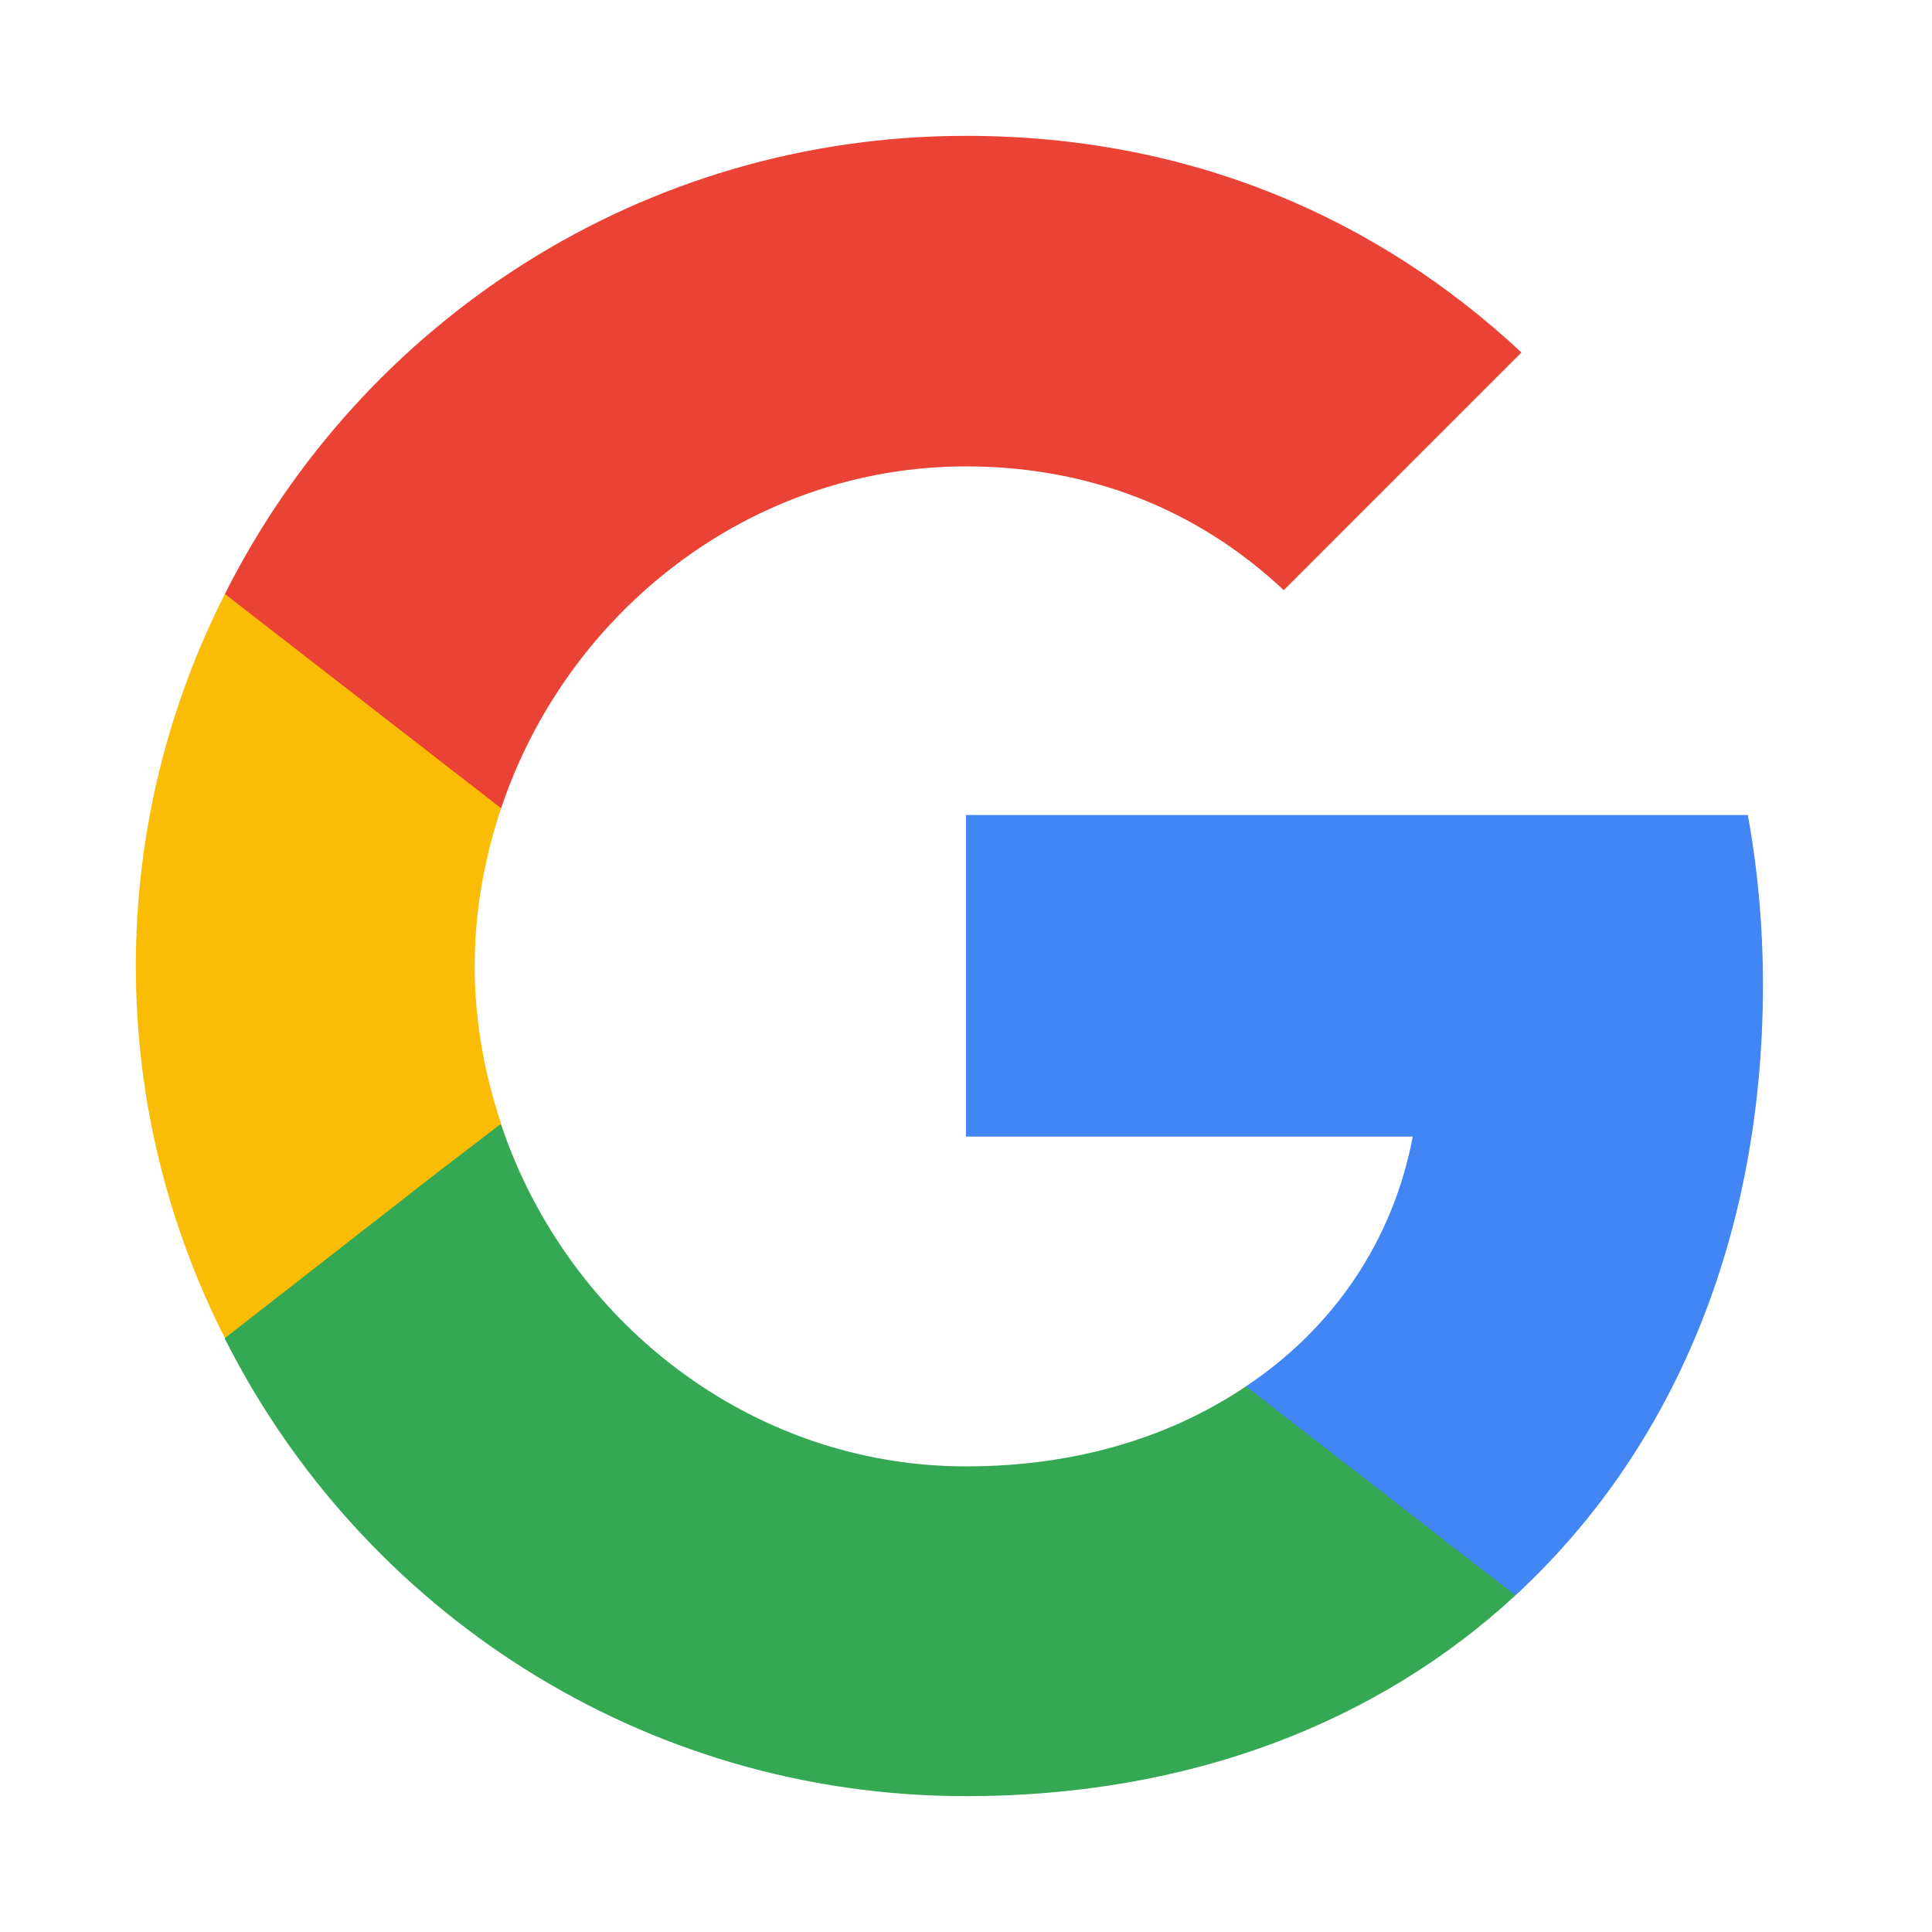
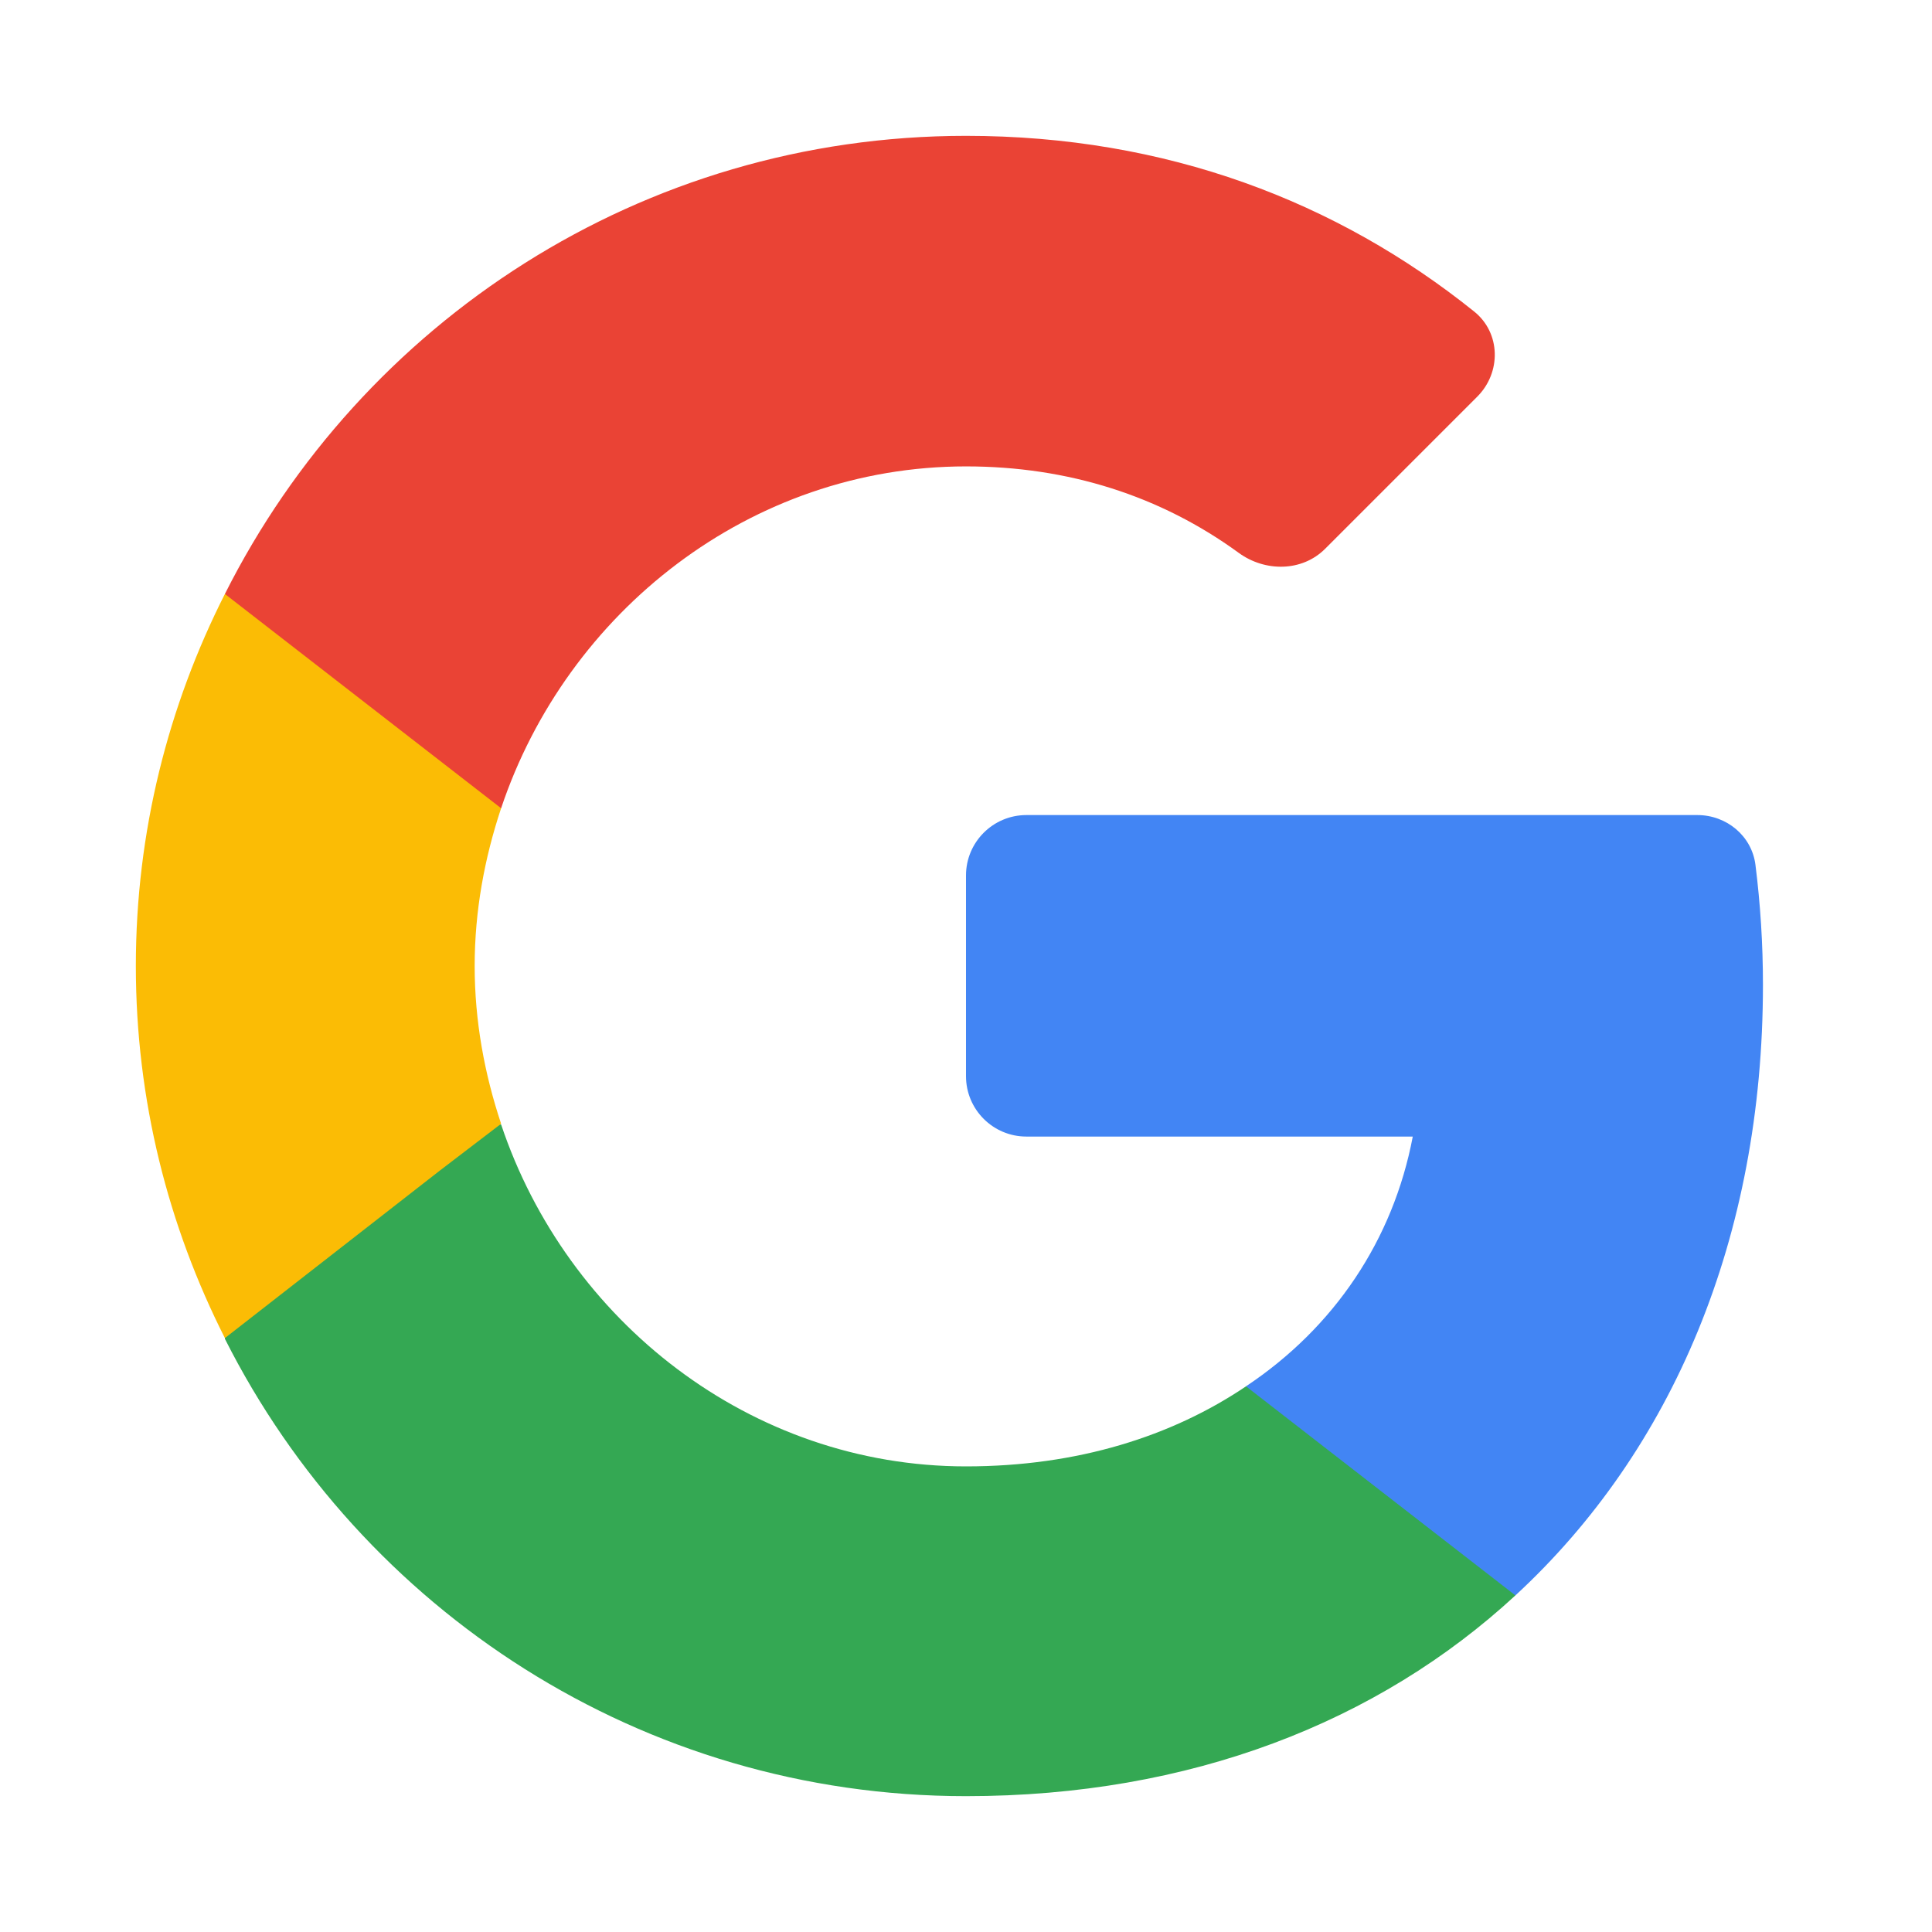
<svg xmlns="http://www.w3.org/2000/svg" width="32" height="32" viewBox="0 0 32 32" fill="none">
-   <path d="M29.2 16.312C29.2 15.338 29.113 14.4 28.95 13.5H16V18.825H23.4C23.075 20.538 22.1 21.988 20.637 22.962V26.425H25.1C27.7 24.025 29.2 20.5 29.2 16.312Z" fill="#4285F4" />
+   <path d="M29.2 16.312C29.2 15.632 29.157 14.97 29.076 14.326C29.016 13.846 28.598 13.5 28.114 13.5H17C16.448 13.5 16 13.948 16 14.5V17.825C16 18.377 16.448 18.825 17 18.825H23.4C23.075 20.538 22.1 21.988 20.637 22.962V26.425H25.1C27.7 24.025 29.2 20.5 29.2 16.312Z" fill="#4285F4" />
  <path d="M16 29.75C19.713 29.75 22.825 28.525 25.1 26.425L20.638 22.962C19.413 23.788 17.85 24.288 16 24.288C12.425 24.288 9.388 21.875 8.3 18.625H3.725V22.175C5.988 26.663 10.625 29.75 16 29.75Z" fill="#34A853" />
  <path d="M8.3 18.613C8.025 17.788 7.862 16.913 7.862 16C7.862 15.088 8.025 14.213 8.3 13.387V9.838H3.725C2.788 11.688 2.25 13.775 2.25 16C2.25 18.225 2.788 20.312 3.725 22.163L7.287 19.387L8.3 18.613Z" fill="#FBBC05" />
-   <path d="M16 7.725C18.025 7.725 19.825 8.425 21.263 9.775L25.2 5.838C22.813 3.612 19.713 2.25 16 2.25C10.625 2.25 5.988 5.338 3.725 9.838L8.3 13.387C9.388 10.137 12.425 7.725 16 7.725Z" fill="#EA4335" />
+   <path d="M16 7.725C17.689 7.725 19.221 8.212 20.517 9.157C20.954 9.475 21.566 9.472 21.948 9.09L24.468 6.57C24.868 6.17 24.858 5.514 24.417 5.16C22.149 3.339 19.319 2.25 16 2.25C10.625 2.25 5.988 5.338 3.725 9.838L8.3 13.387C9.388 10.137 12.425 7.725 16 7.725Z" fill="#EA4335" />
</svg>
